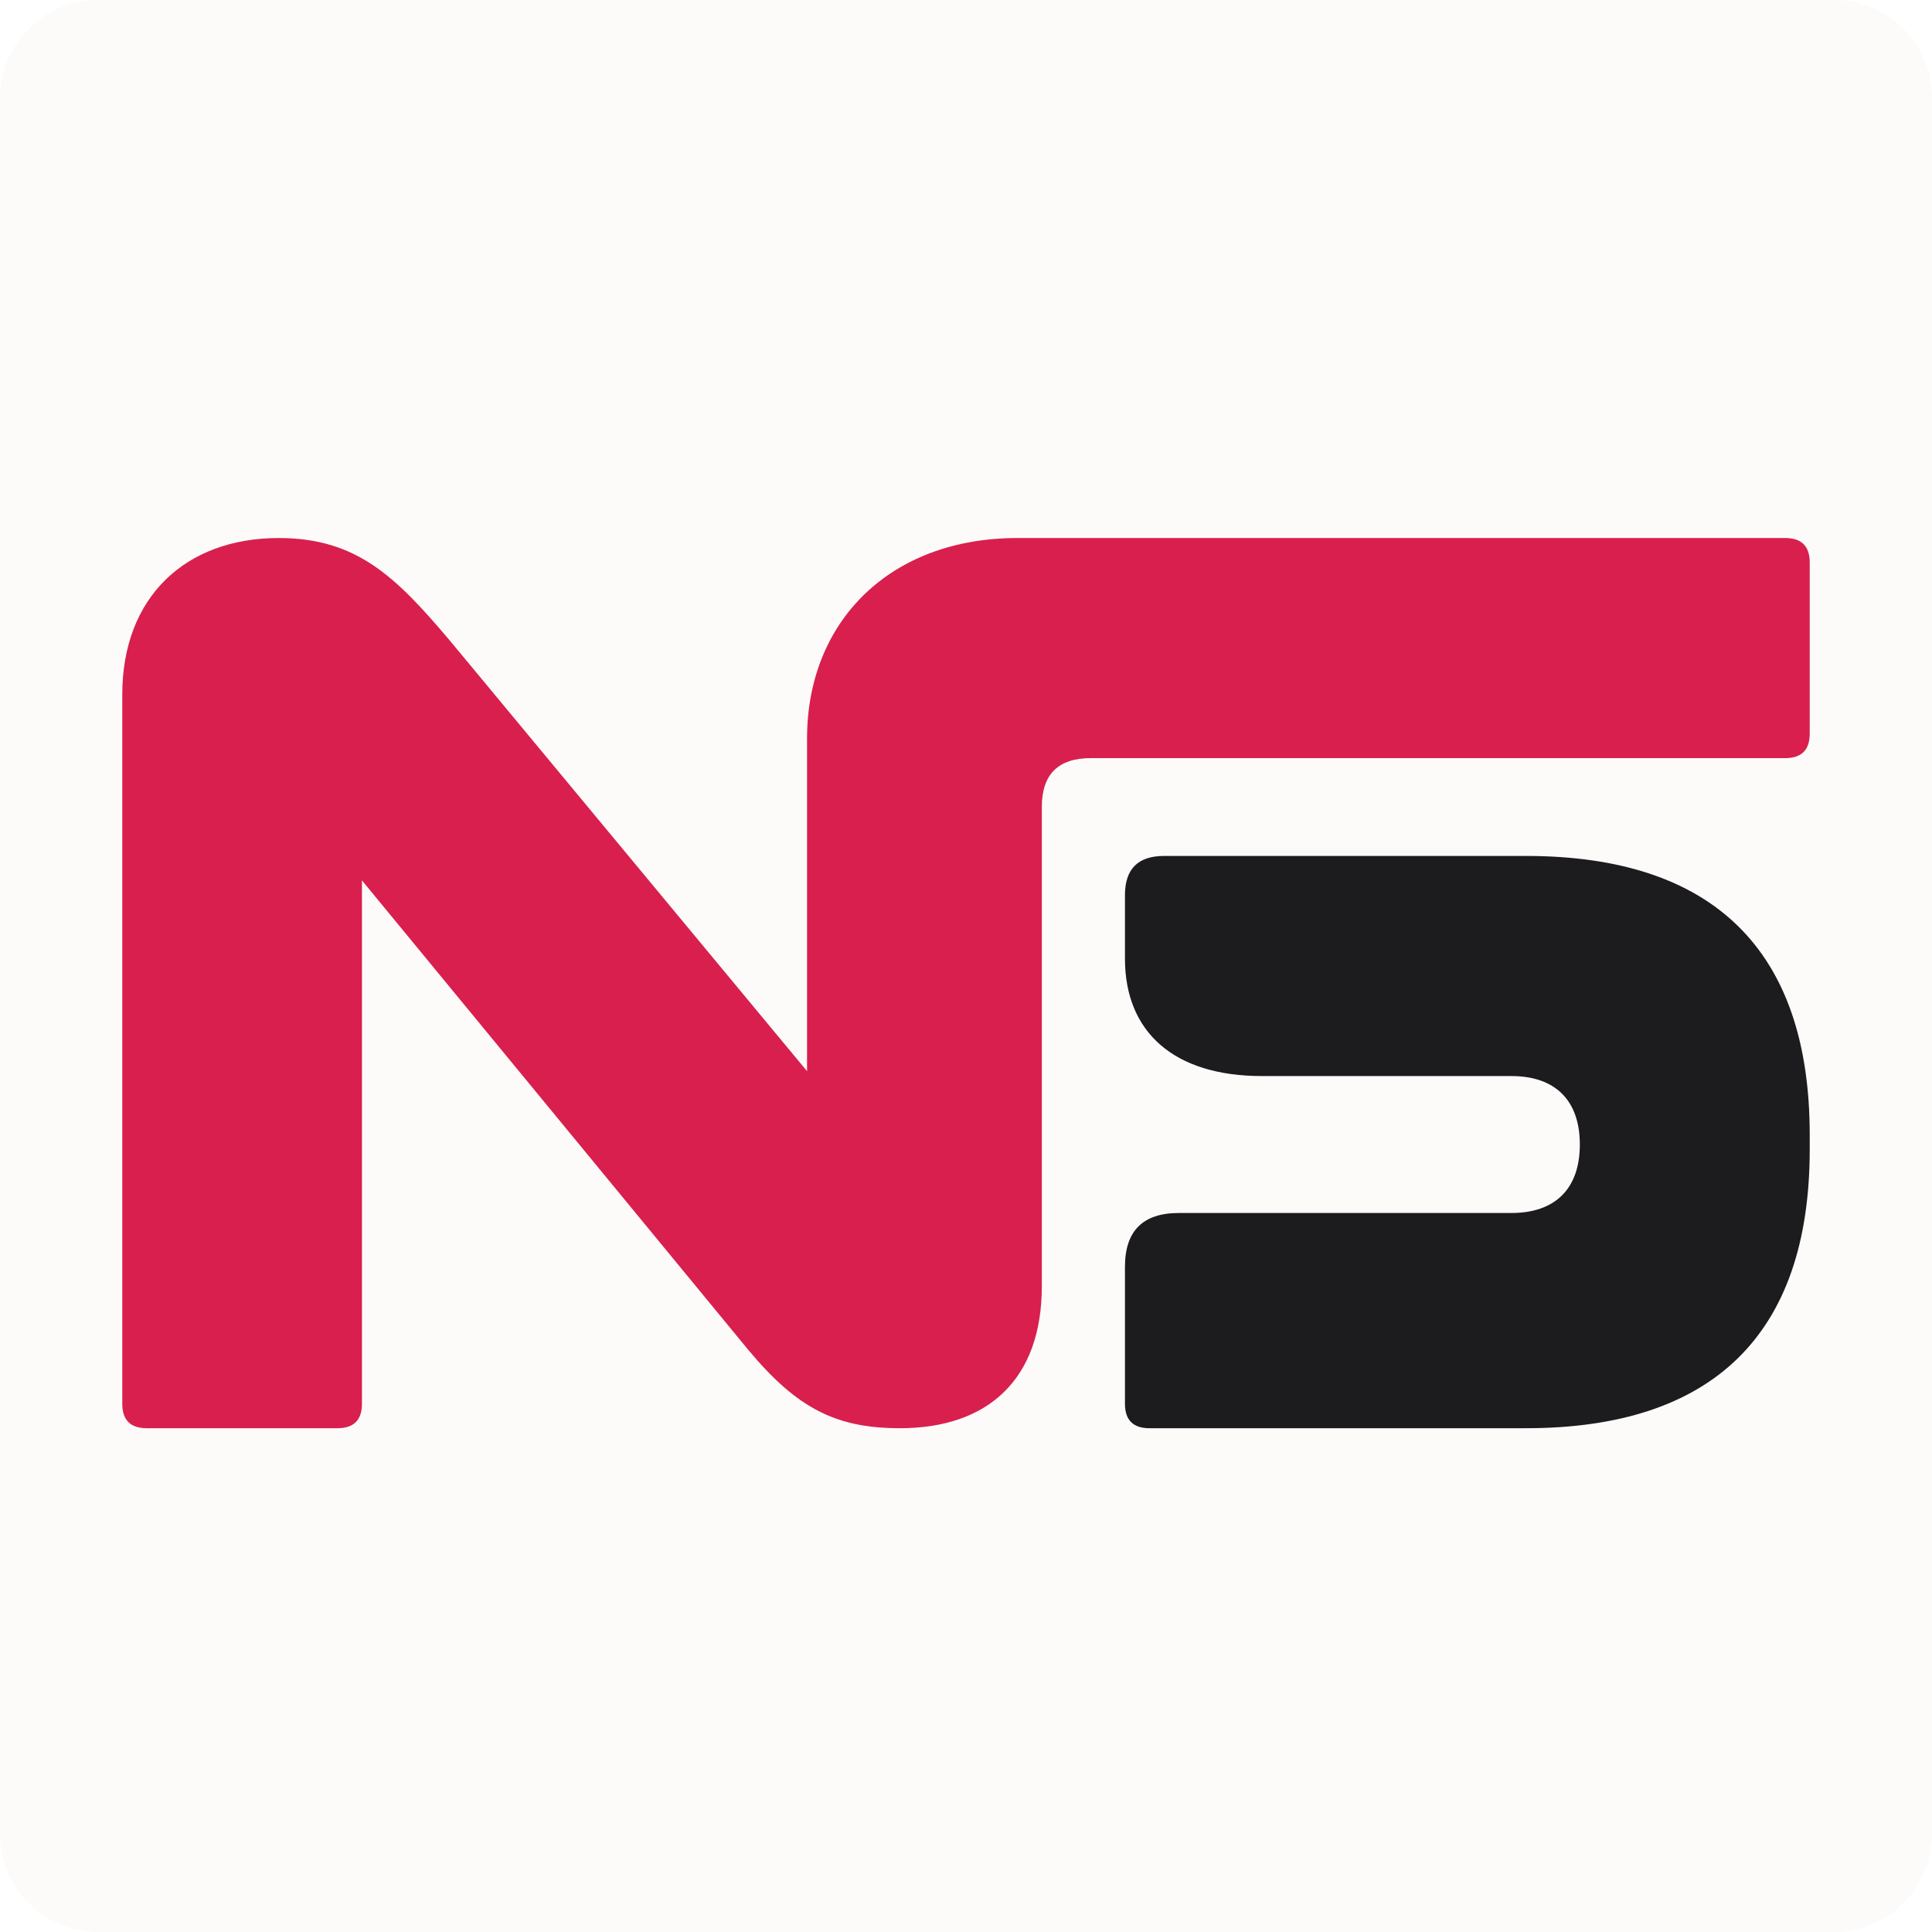
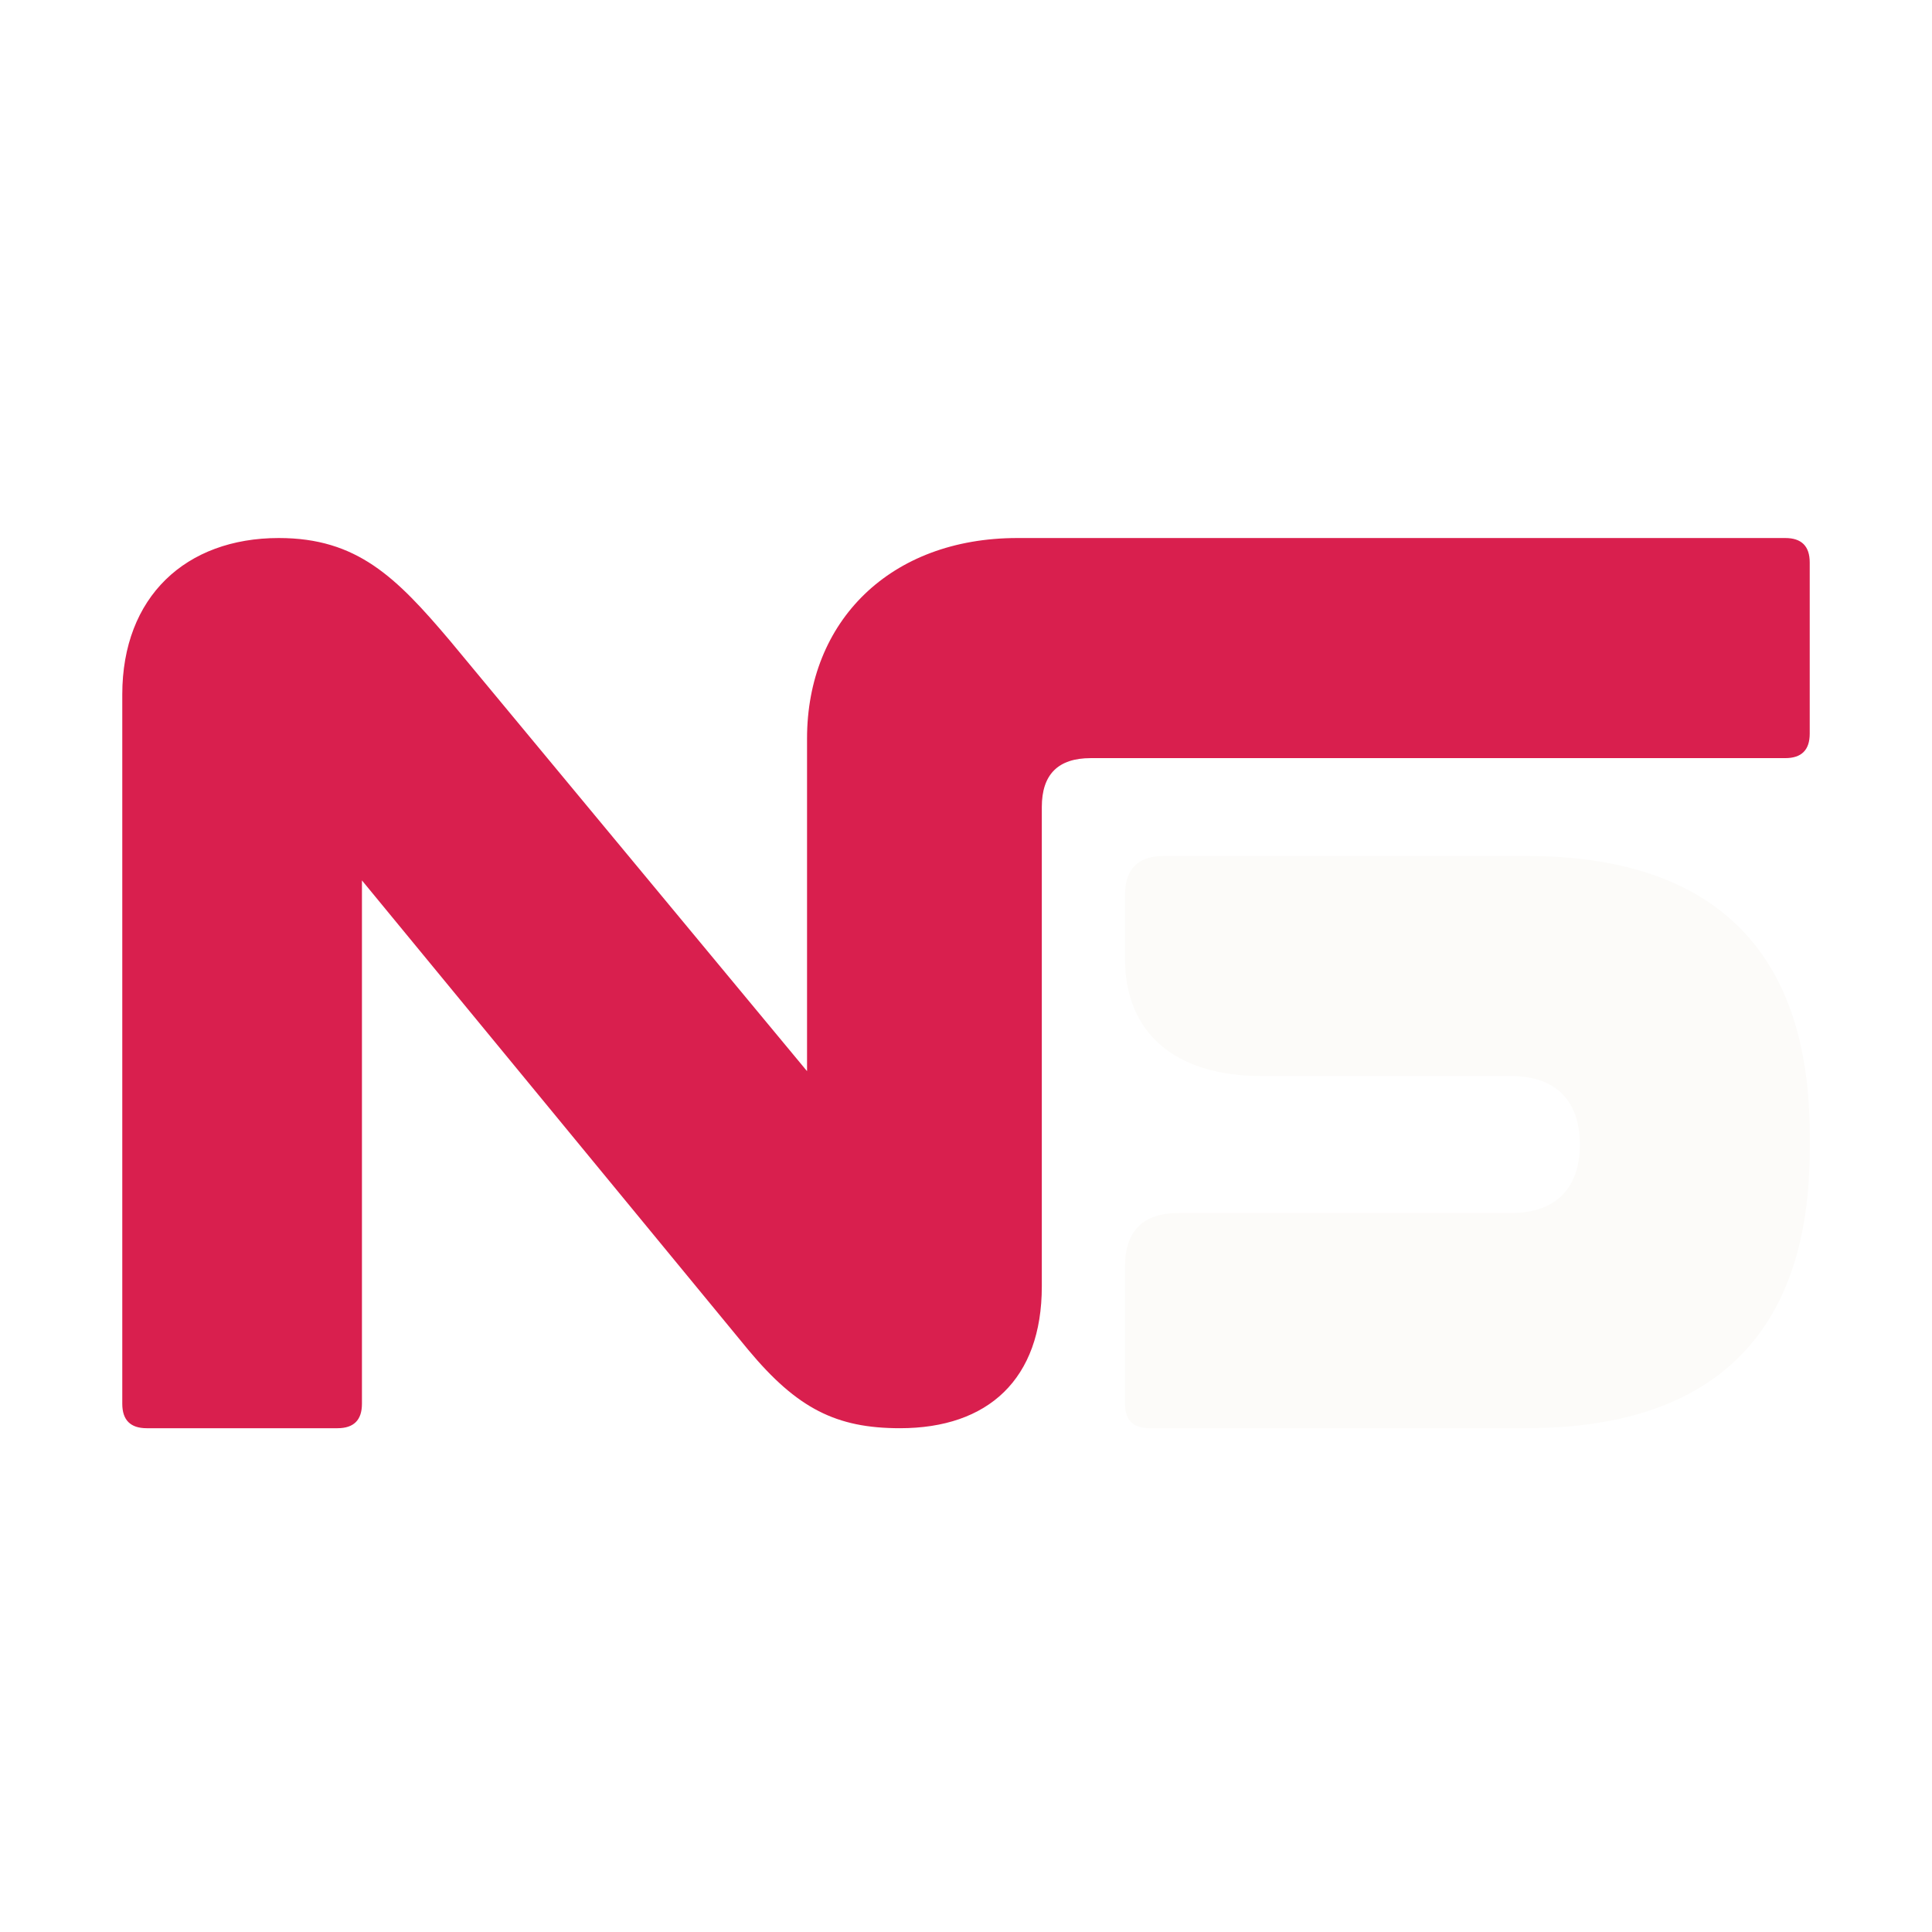
<svg xmlns="http://www.w3.org/2000/svg" viewBox="65 230 395 395" role="img" aria-labelledby="title desc">
-   <rect x="65" y="230" width="395" height="395" rx="20" fill="#FCFBF9" />
  <path fill="#D91F4E" d="M90 372 C90 352 103 340 122 340 C138 340 146 348 157 361 L230 449 V381 C230 357 247 340 273 340 H430 Q435 340 435 345 V380 Q435 385 430 385 H288 Q278 385 278 395 V493 C278 512 267 522 249 522 C236 522 228 518 218 506 L139 410 V517 Q139 522 134 522 H95 Q90 522 90 517 Z" />
-   <path fill="#1C1B1E" d="M303 405 H377 C415 405 435 424 435 462 V465 C435 503 415 522 377 522 H300 Q295 522 295 517 V489 Q295 478 306 478 H374 C383 478 388 473 388 464 C388 455 383 450 374 450 H323 C305 450 295 441 295 426 V413 Q295 405 303 405 Z" />
+   <path fill="#FCFBF9" d="M303 405 H377 C415 405 435 424 435 462 V465 C435 503 415 522 377 522 H300 Q295 522 295 517 V489 Q295 478 306 478 H374 C383 478 388 473 388 464 C388 455 383 450 374 450 H323 C305 450 295 441 295 426 V413 Q295 405 303 405 Z" />
</svg>
